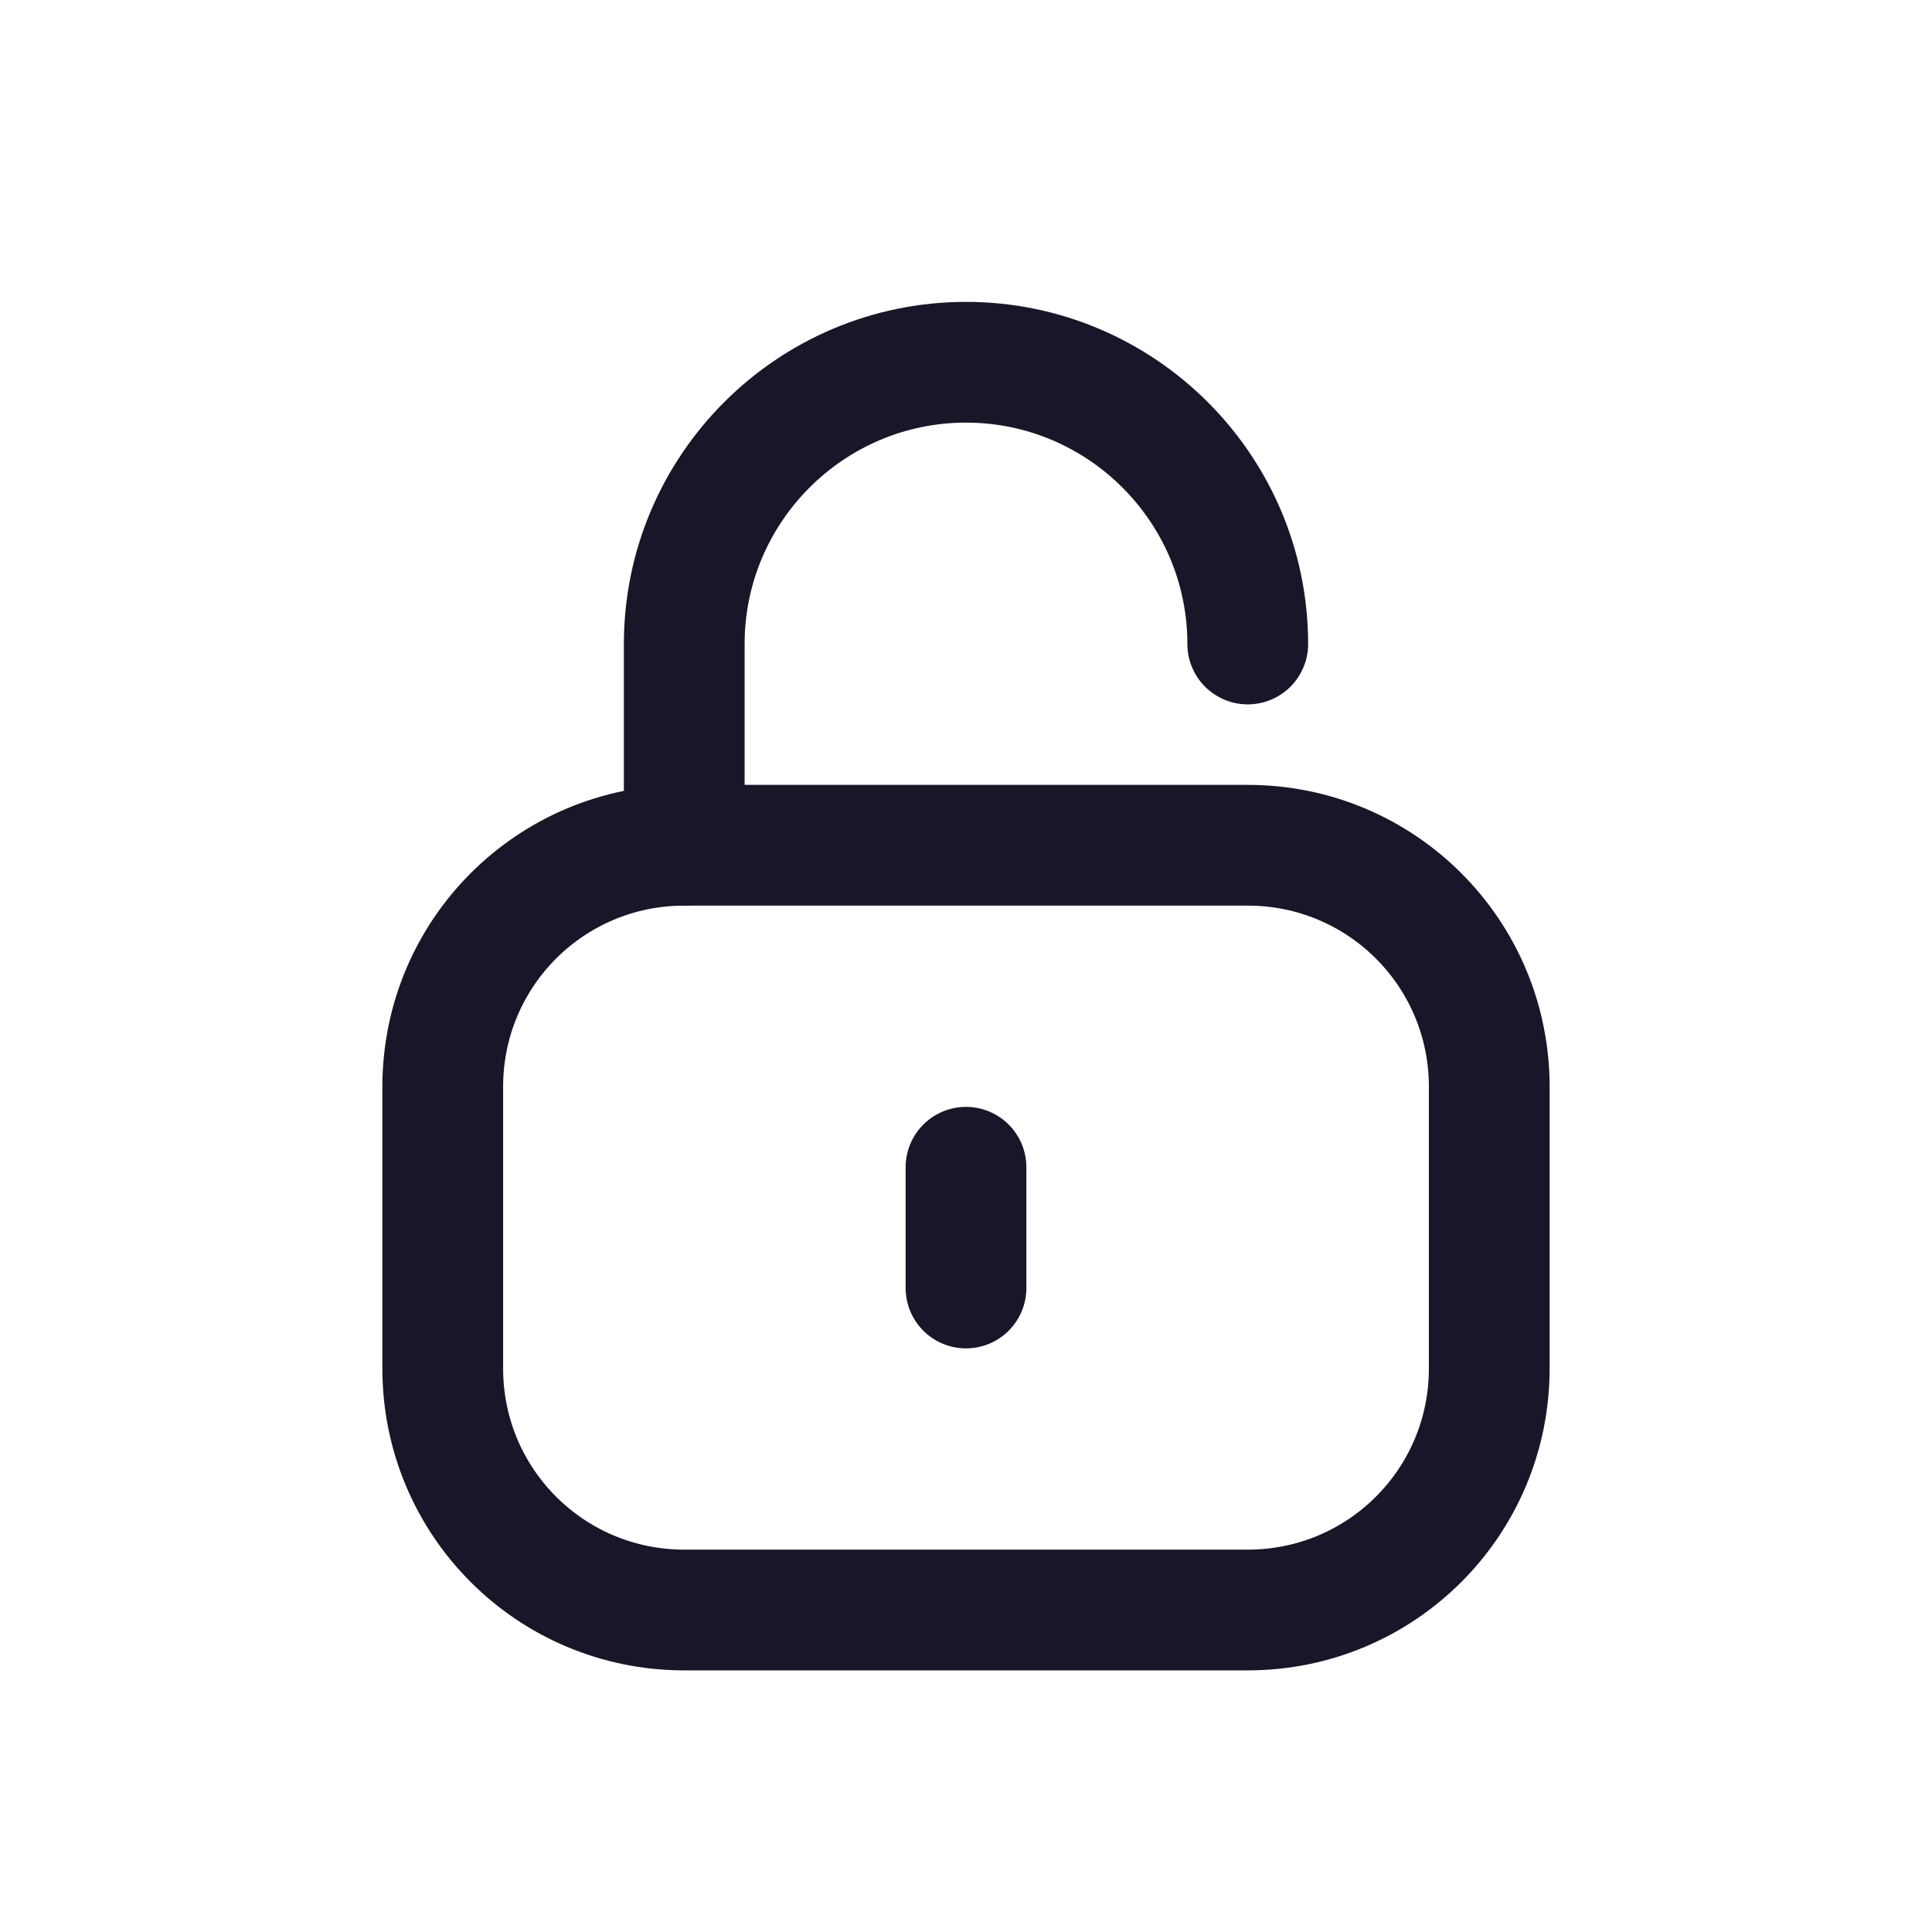
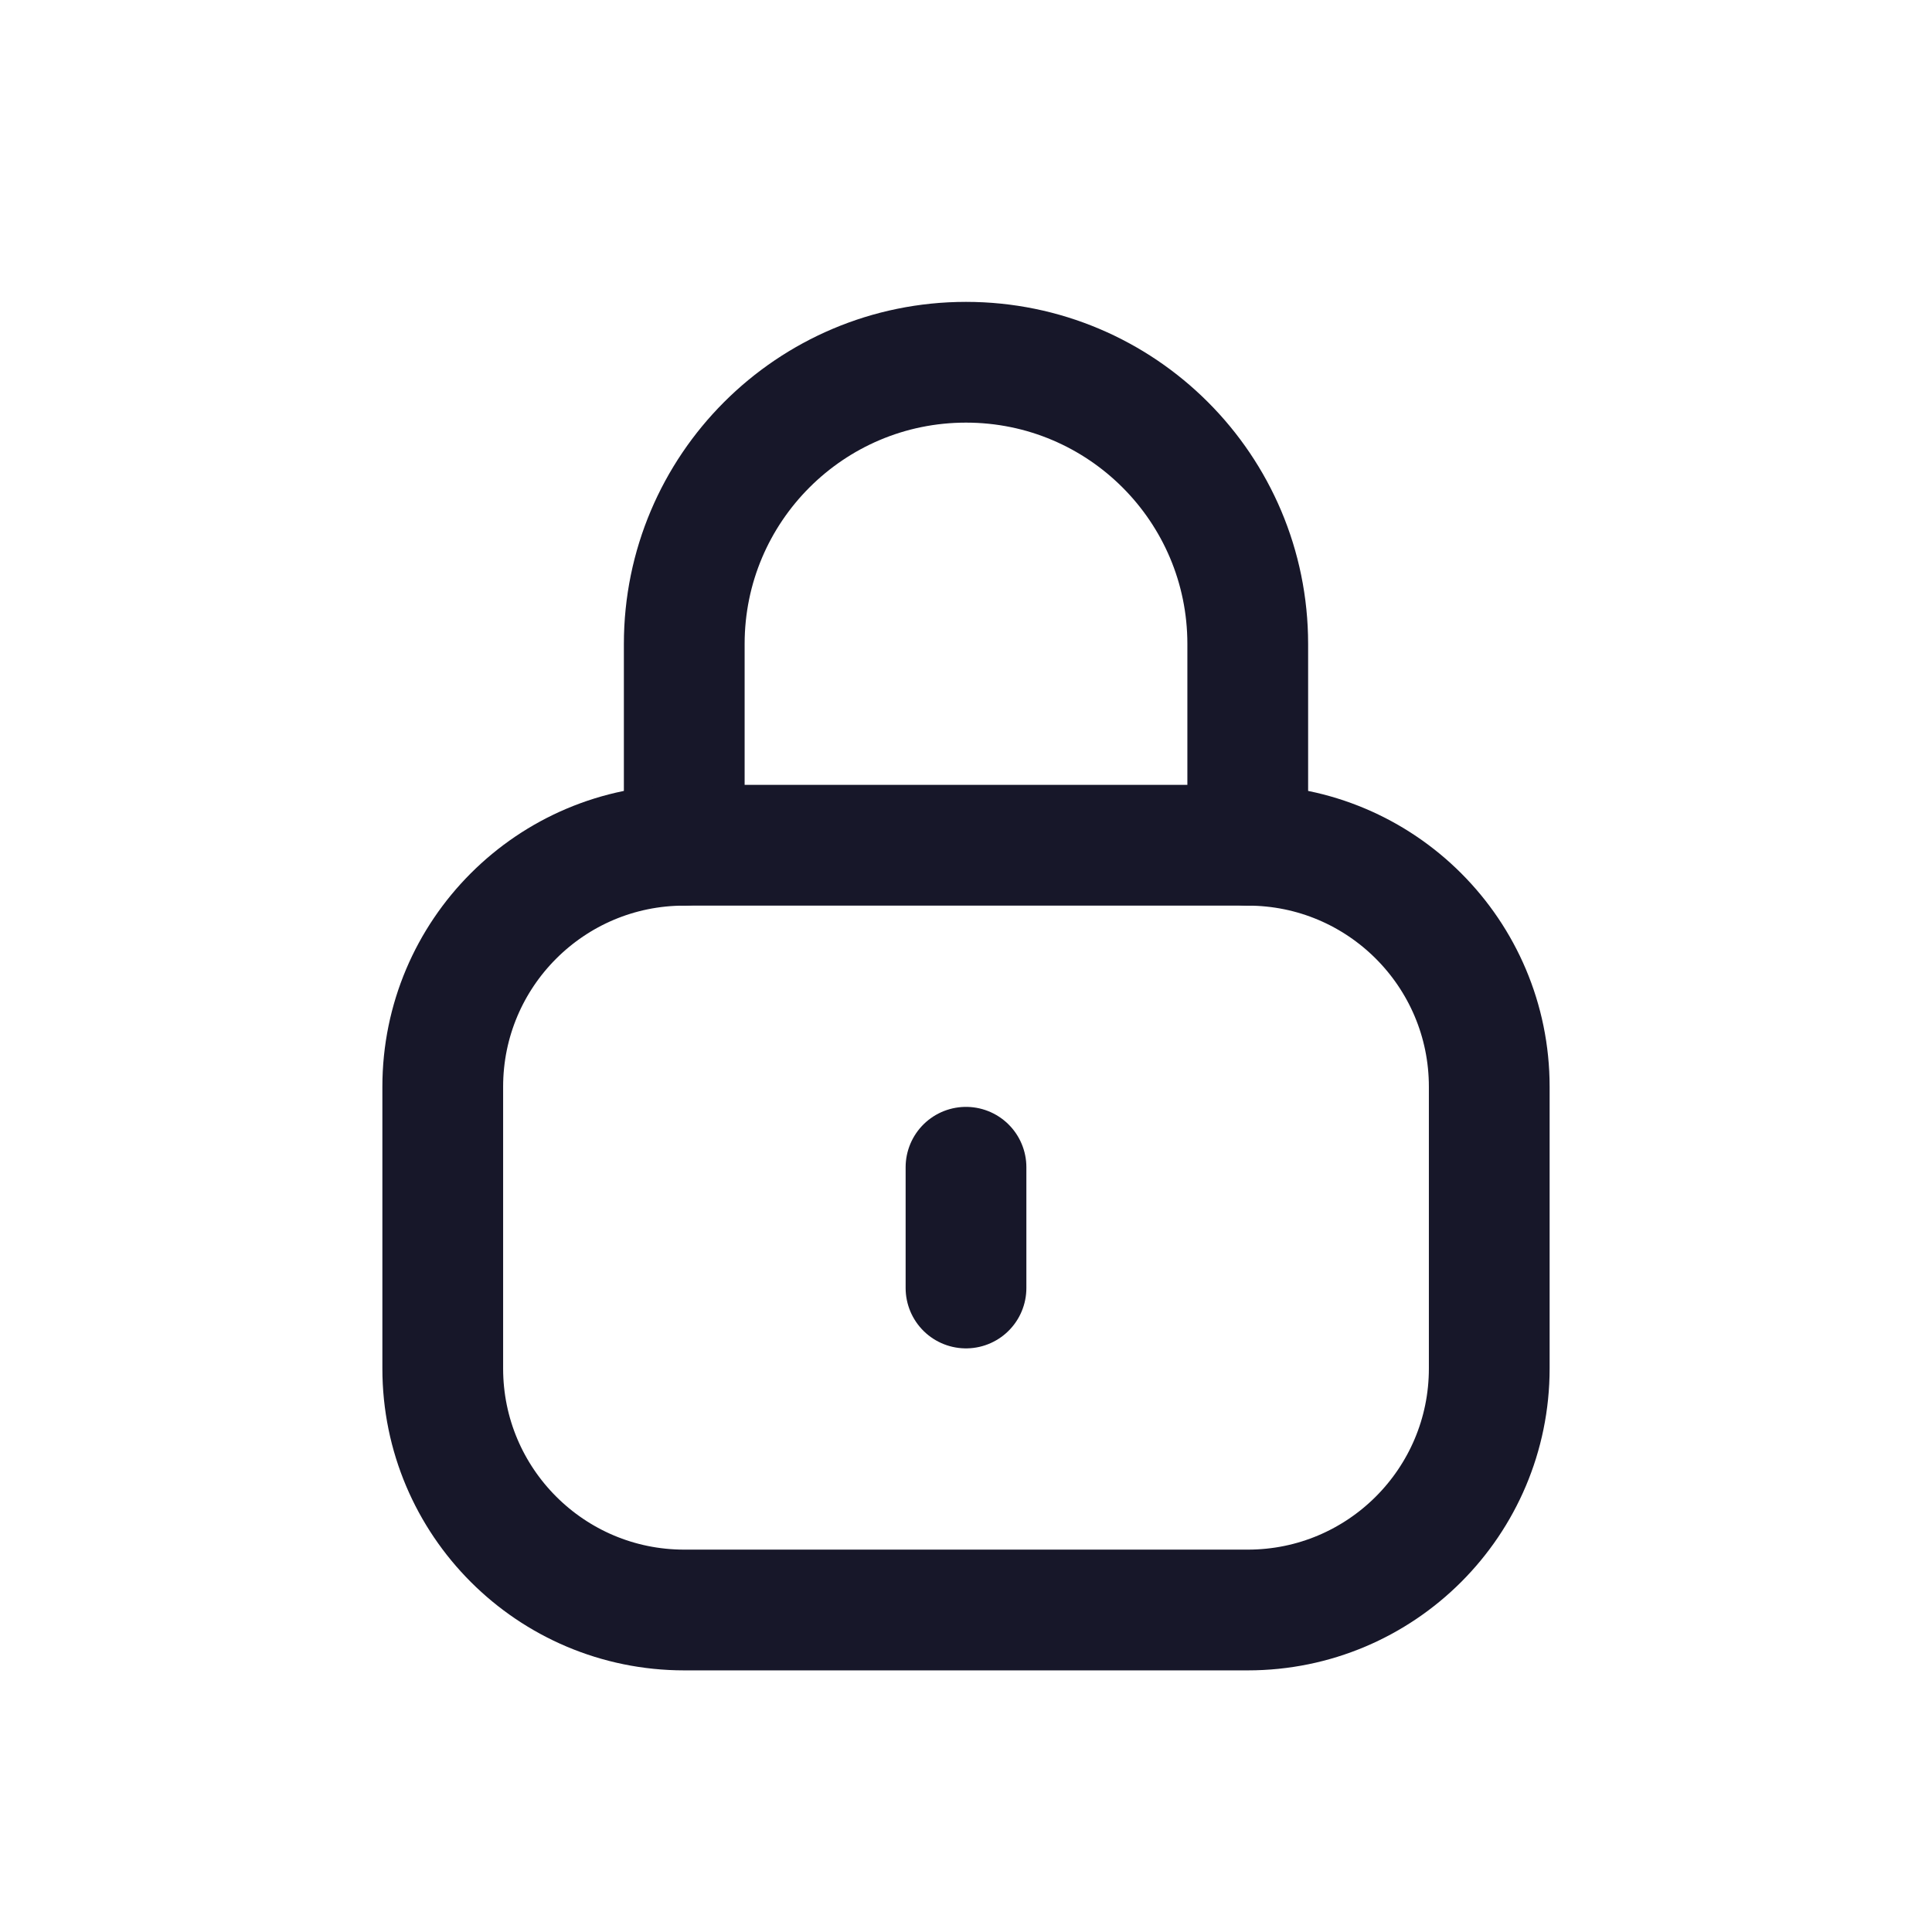
<svg xmlns="http://www.w3.org/2000/svg" width="24" height="24" viewBox="0 0 24 24" fill="none">
-   <path d="M8.5 10.5H15.5C17.16 10.5 18.5 11.84 18.5 13.5V17C18.5 18.66 17.16 20 15.5 20H8.5C6.84 20 5.5 18.66 5.5 17V13.5C5.5 11.84 6.84 10.5 8.5 10.5Z" stroke="#171729" stroke-width="1.5" stroke-linecap="round" stroke-linejoin="round" />
-   <path d="M8.5 10.5V8C8.5 6.07 10.07 4.5 12 4.5C13.93 4.5 15.5 6.07 15.5 8" stroke="#171729" stroke-width="1.5" stroke-linecap="round" stroke-linejoin="round" />
-   <path d="M12 14.5V16" stroke="#171729" stroke-width="1.5" stroke-linecap="round" stroke-linejoin="round" />
+   <path d="M8.5 10.5V8a3.5 3.5 0 0 1 7 0v2.5" stroke="#171729" stroke-linecap="round" stroke-linejoin="round" stroke-width="1.5" />
+   <path d="M8.5 10.5H15.5A3 3 0 0 1 18.5 13.5V17A3 3 0 0 1 15.5 20H8.5A3 3 0 0 1 5.5 17V13.5A3 3 0 0 1 8.5 10.5Z" stroke="#171729" stroke-linecap="round" stroke-linejoin="round" stroke-width="1.5" />
+   <path d="M12 14.5L12 16" stroke="#171729" stroke-linecap="round" stroke-linejoin="round" stroke-width="1.5" />
</svg>
